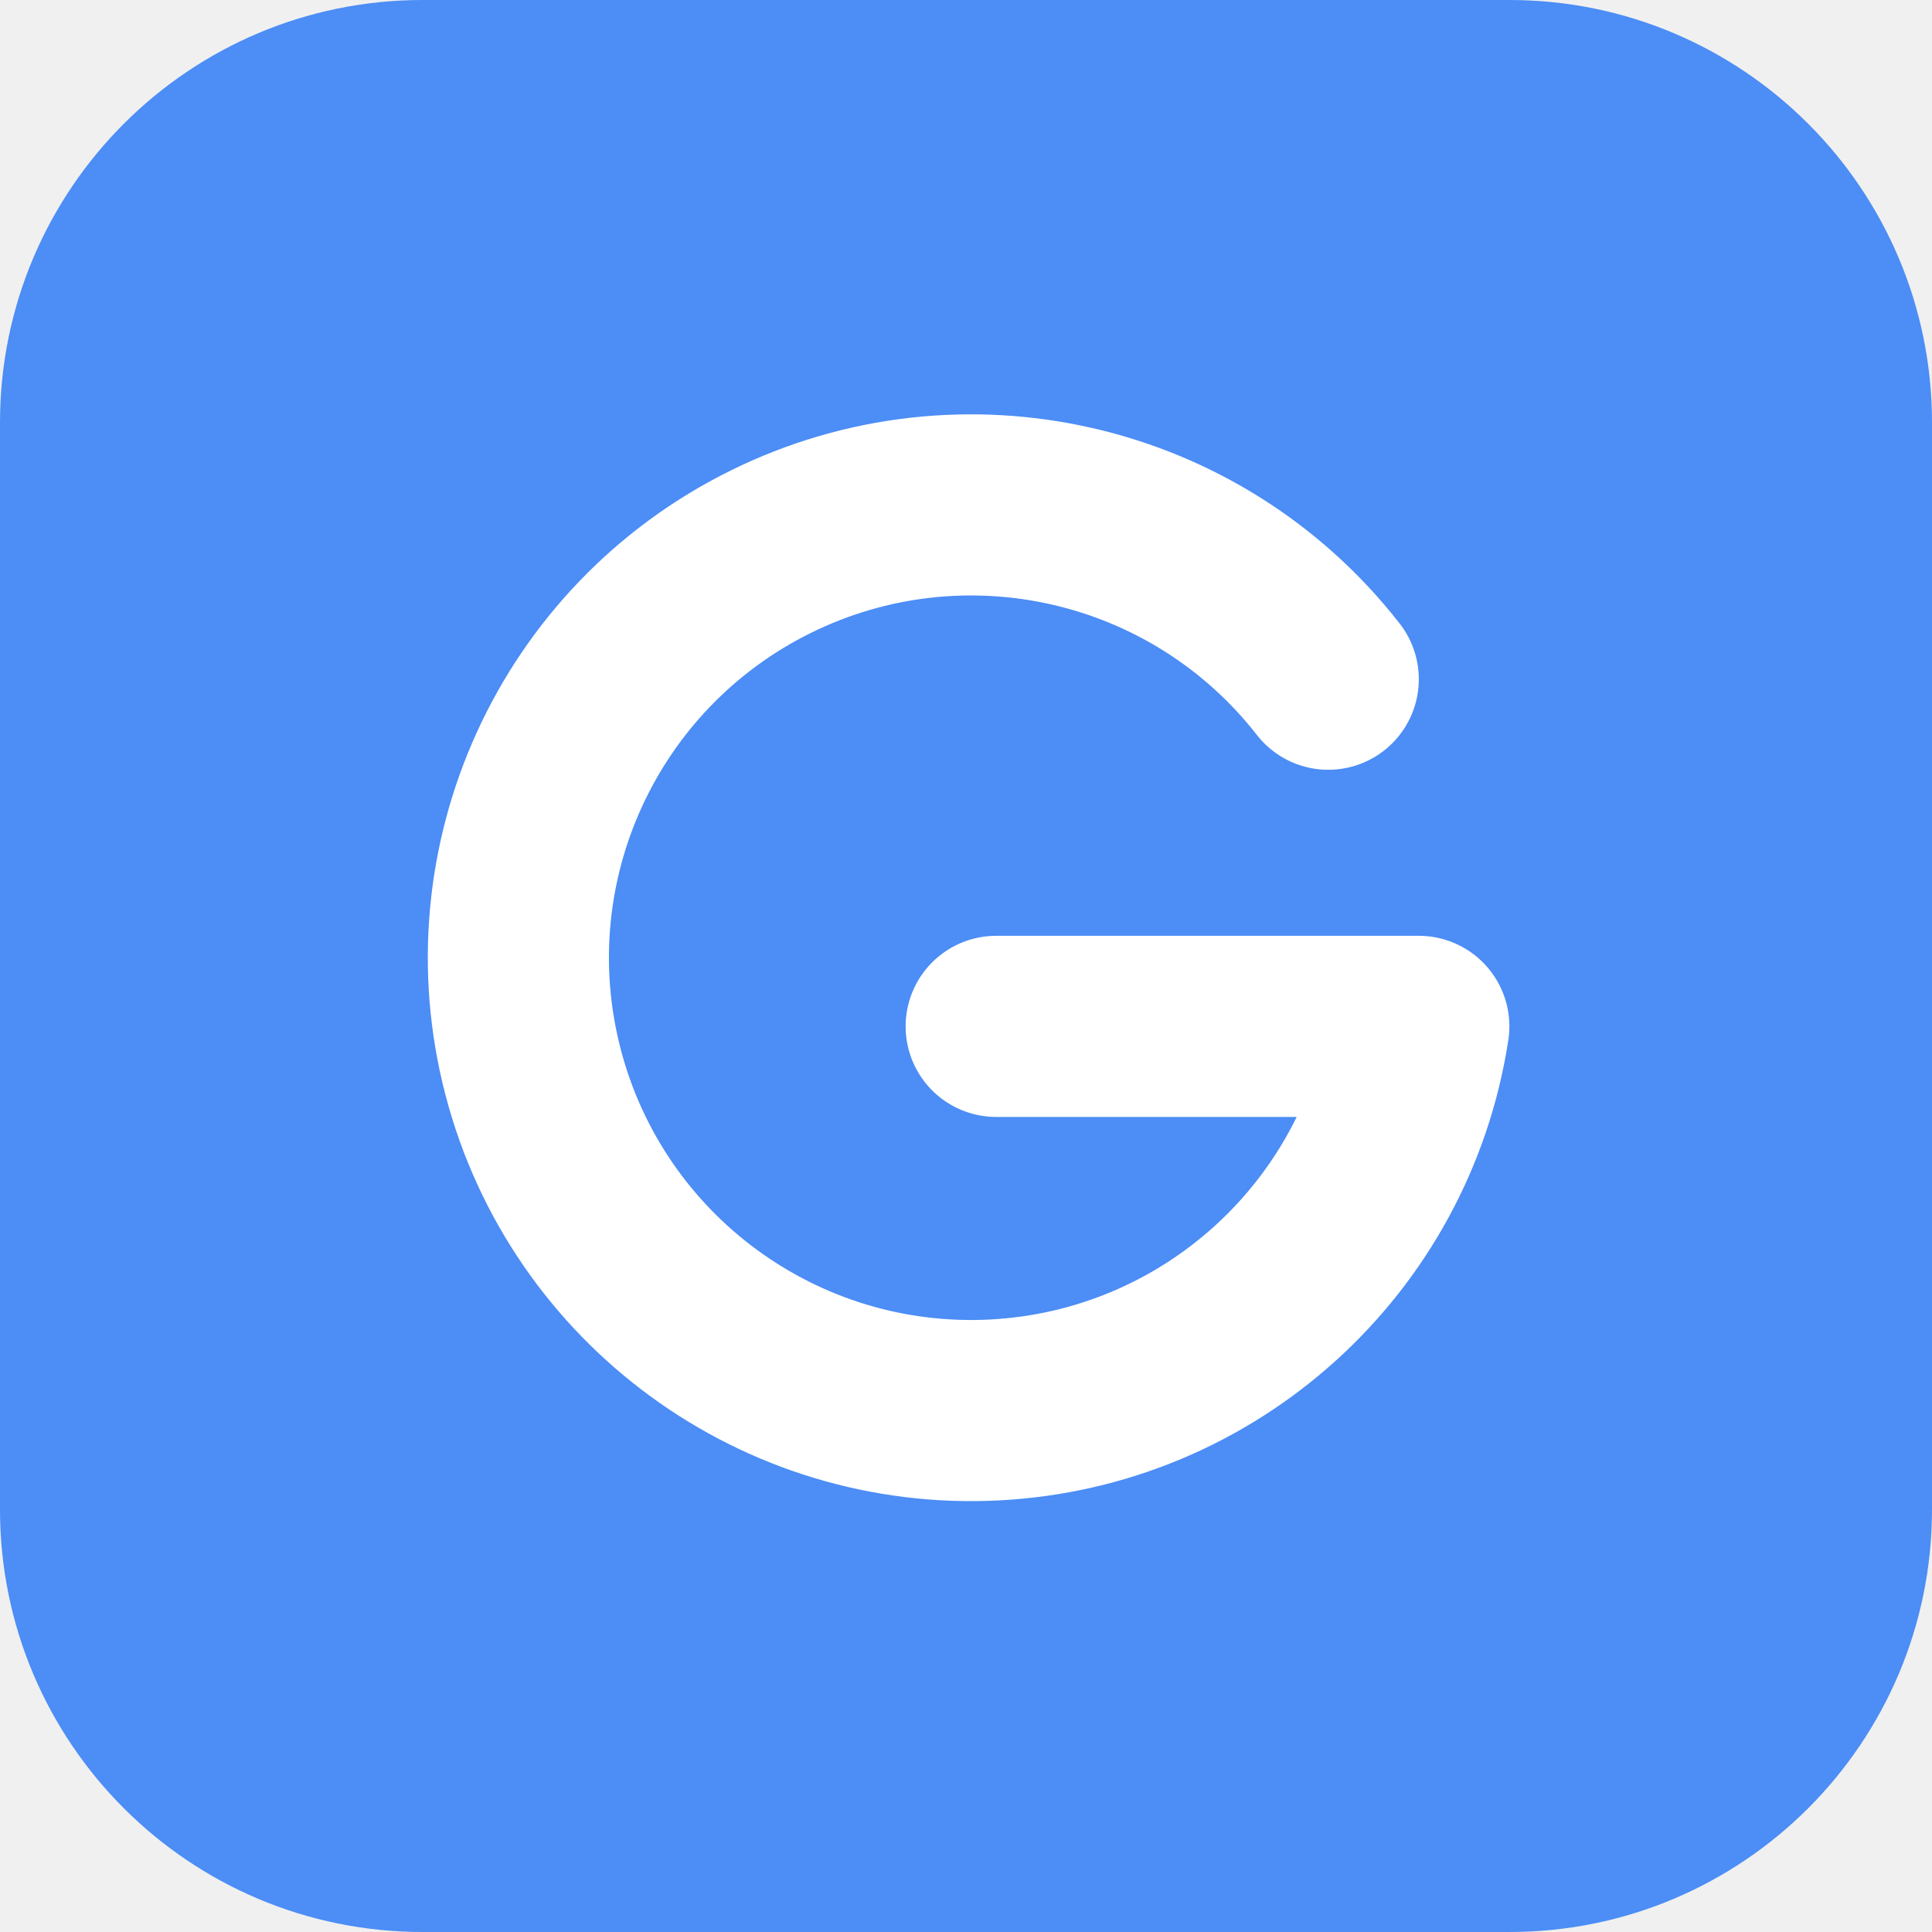
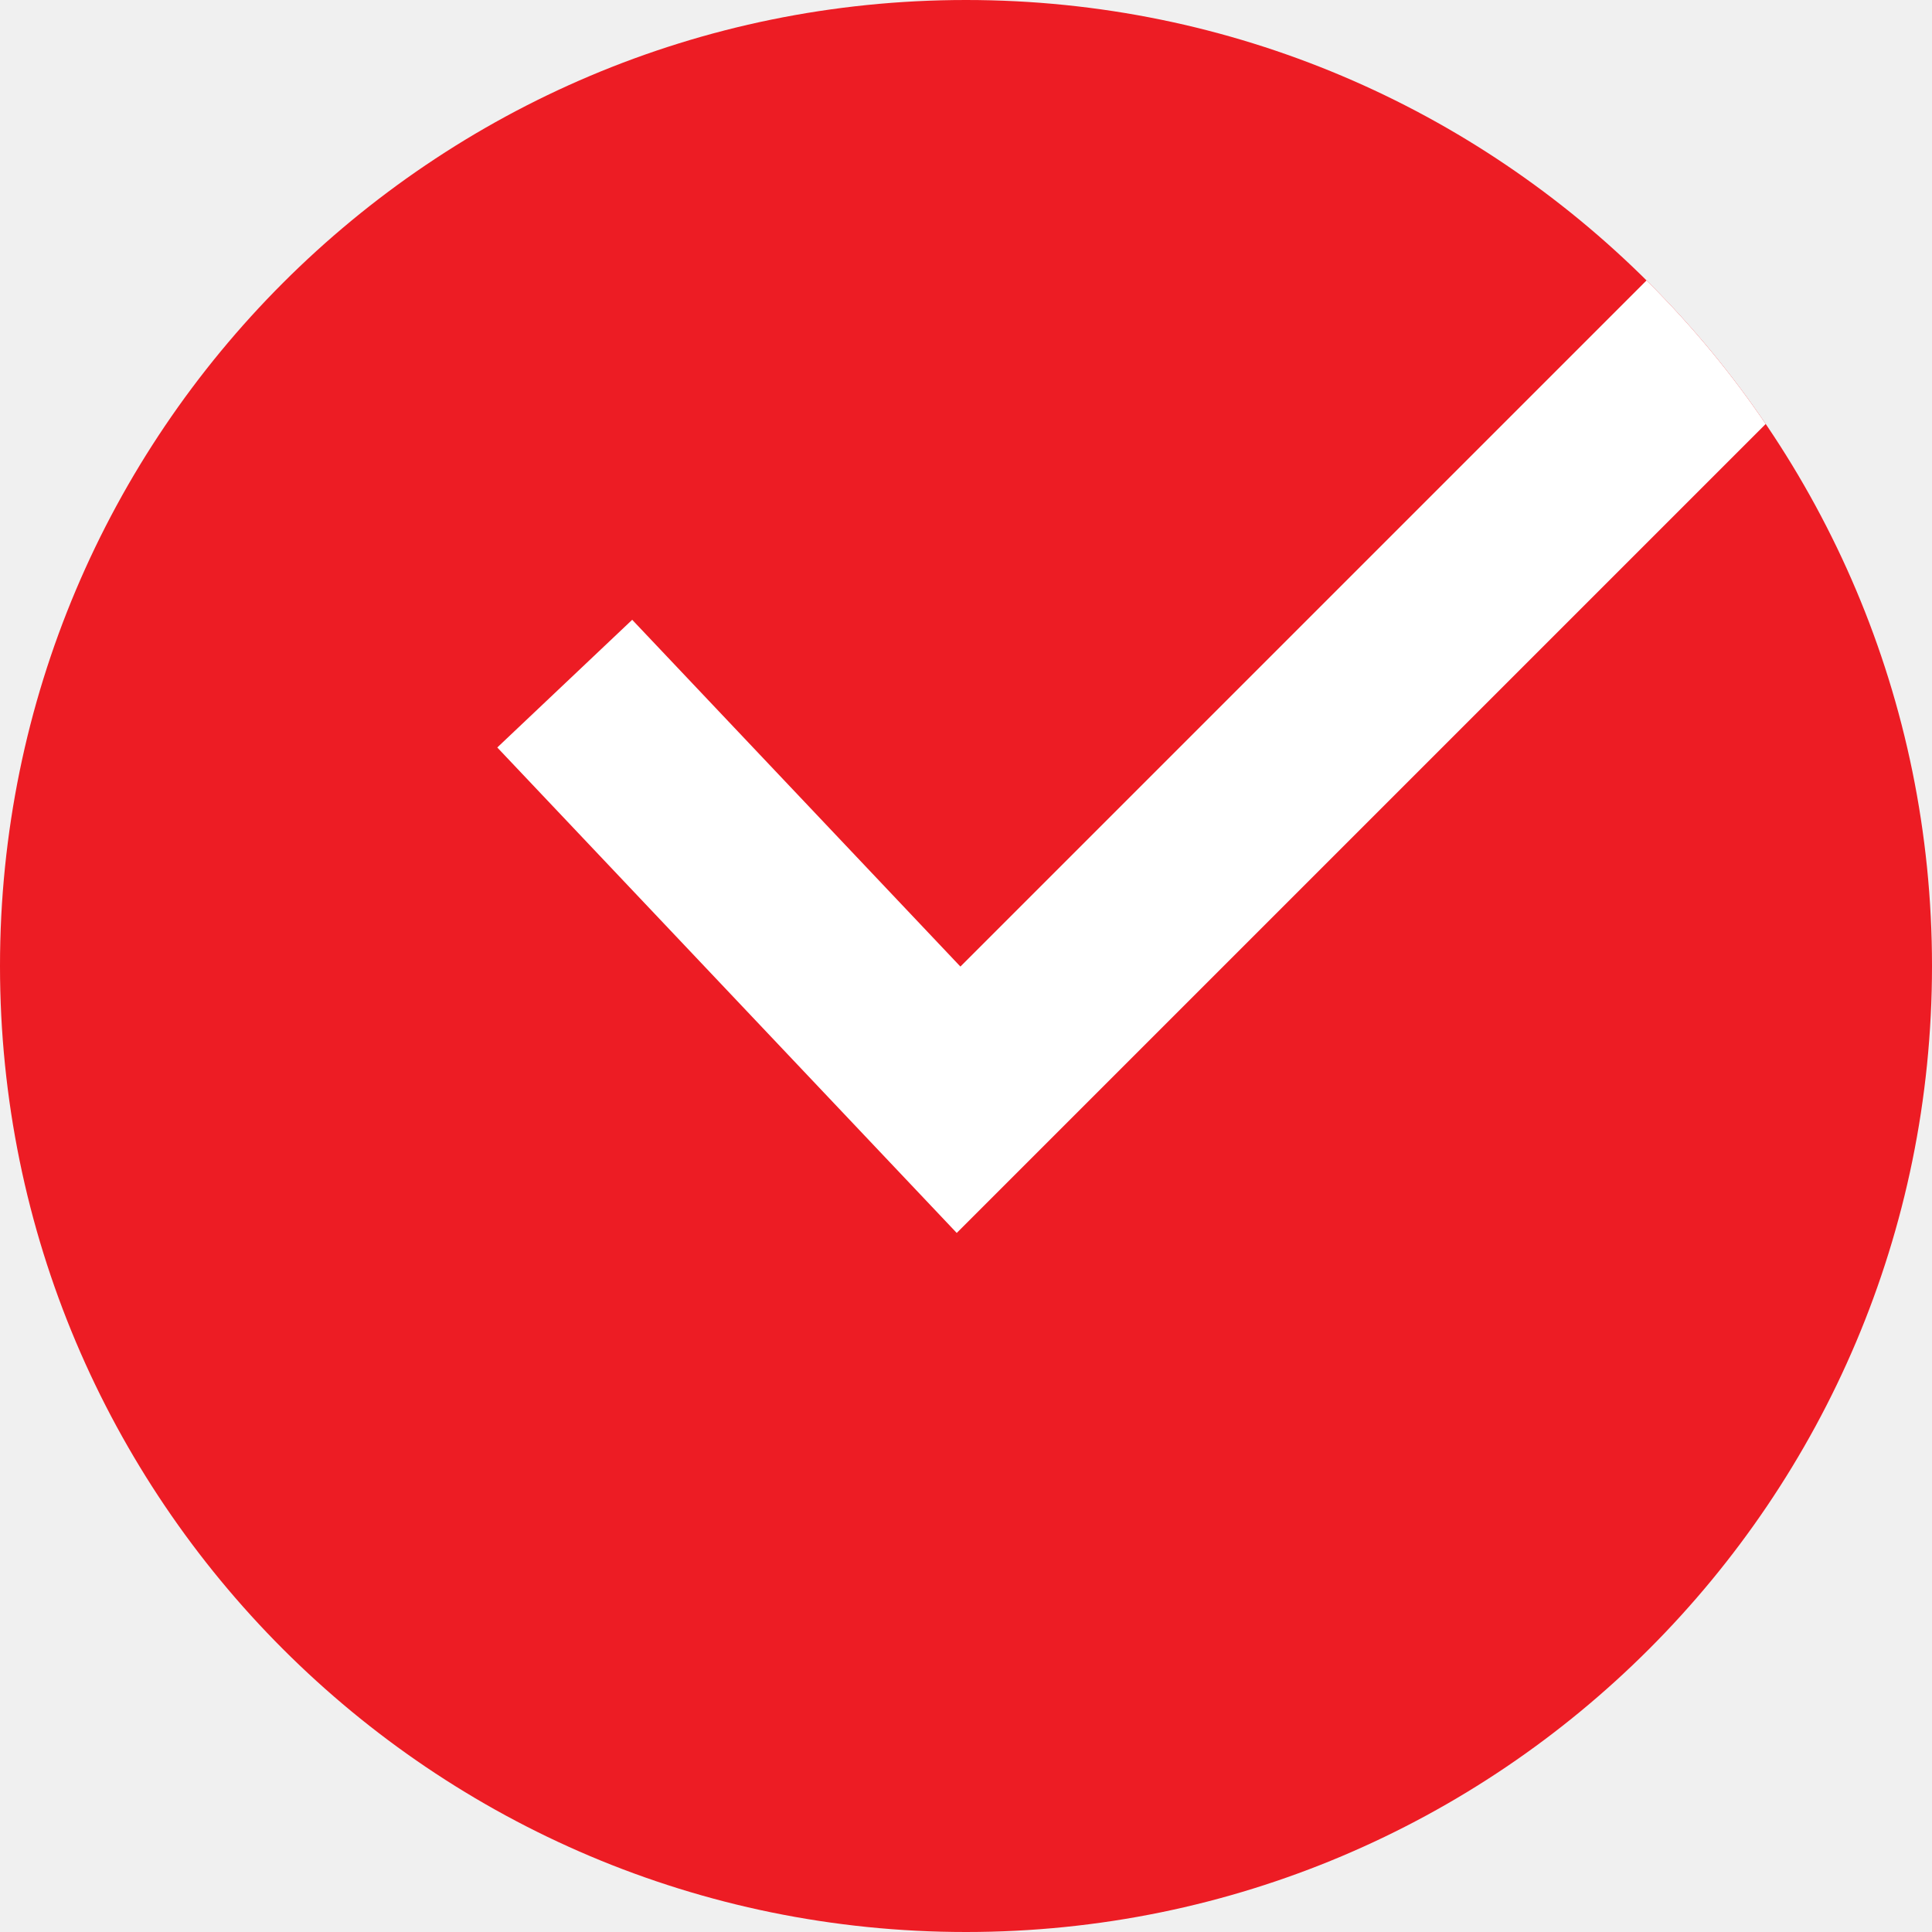
- <svg xmlns="http://www.w3.org/2000/svg" viewBox="0 0 64 64" width="64" height="64">
-   <rect width="64" height="64" rx="14" fill="#4C8DF6" />
-   <path d="M44 22.5A15 15 0 1 0 47 34H33" fill="none" stroke="#fff" stroke-width="6" stroke-linecap="round" stroke-linejoin="round" />
+ <svg xmlns="http://www.w3.org/2000/svg" viewBox="19 21 260 260" width="64" height="64">
+   <defs>
+     <clipPath id="gl-clip-dark">
+       <circle cx="149" cy="151" r="130" />
+     </clipPath>
+   </defs>
+   <circle cx="149" cy="151" r="130" fill="#ED1C24" />
+   <polyline points="95,113 148,169 285,32" fill="none" stroke="#FFFFFF" stroke-width="25" stroke-linejoin="miter" stroke-linecap="butt" clip-path="url(#gl-clip-dark)" />
</svg>
